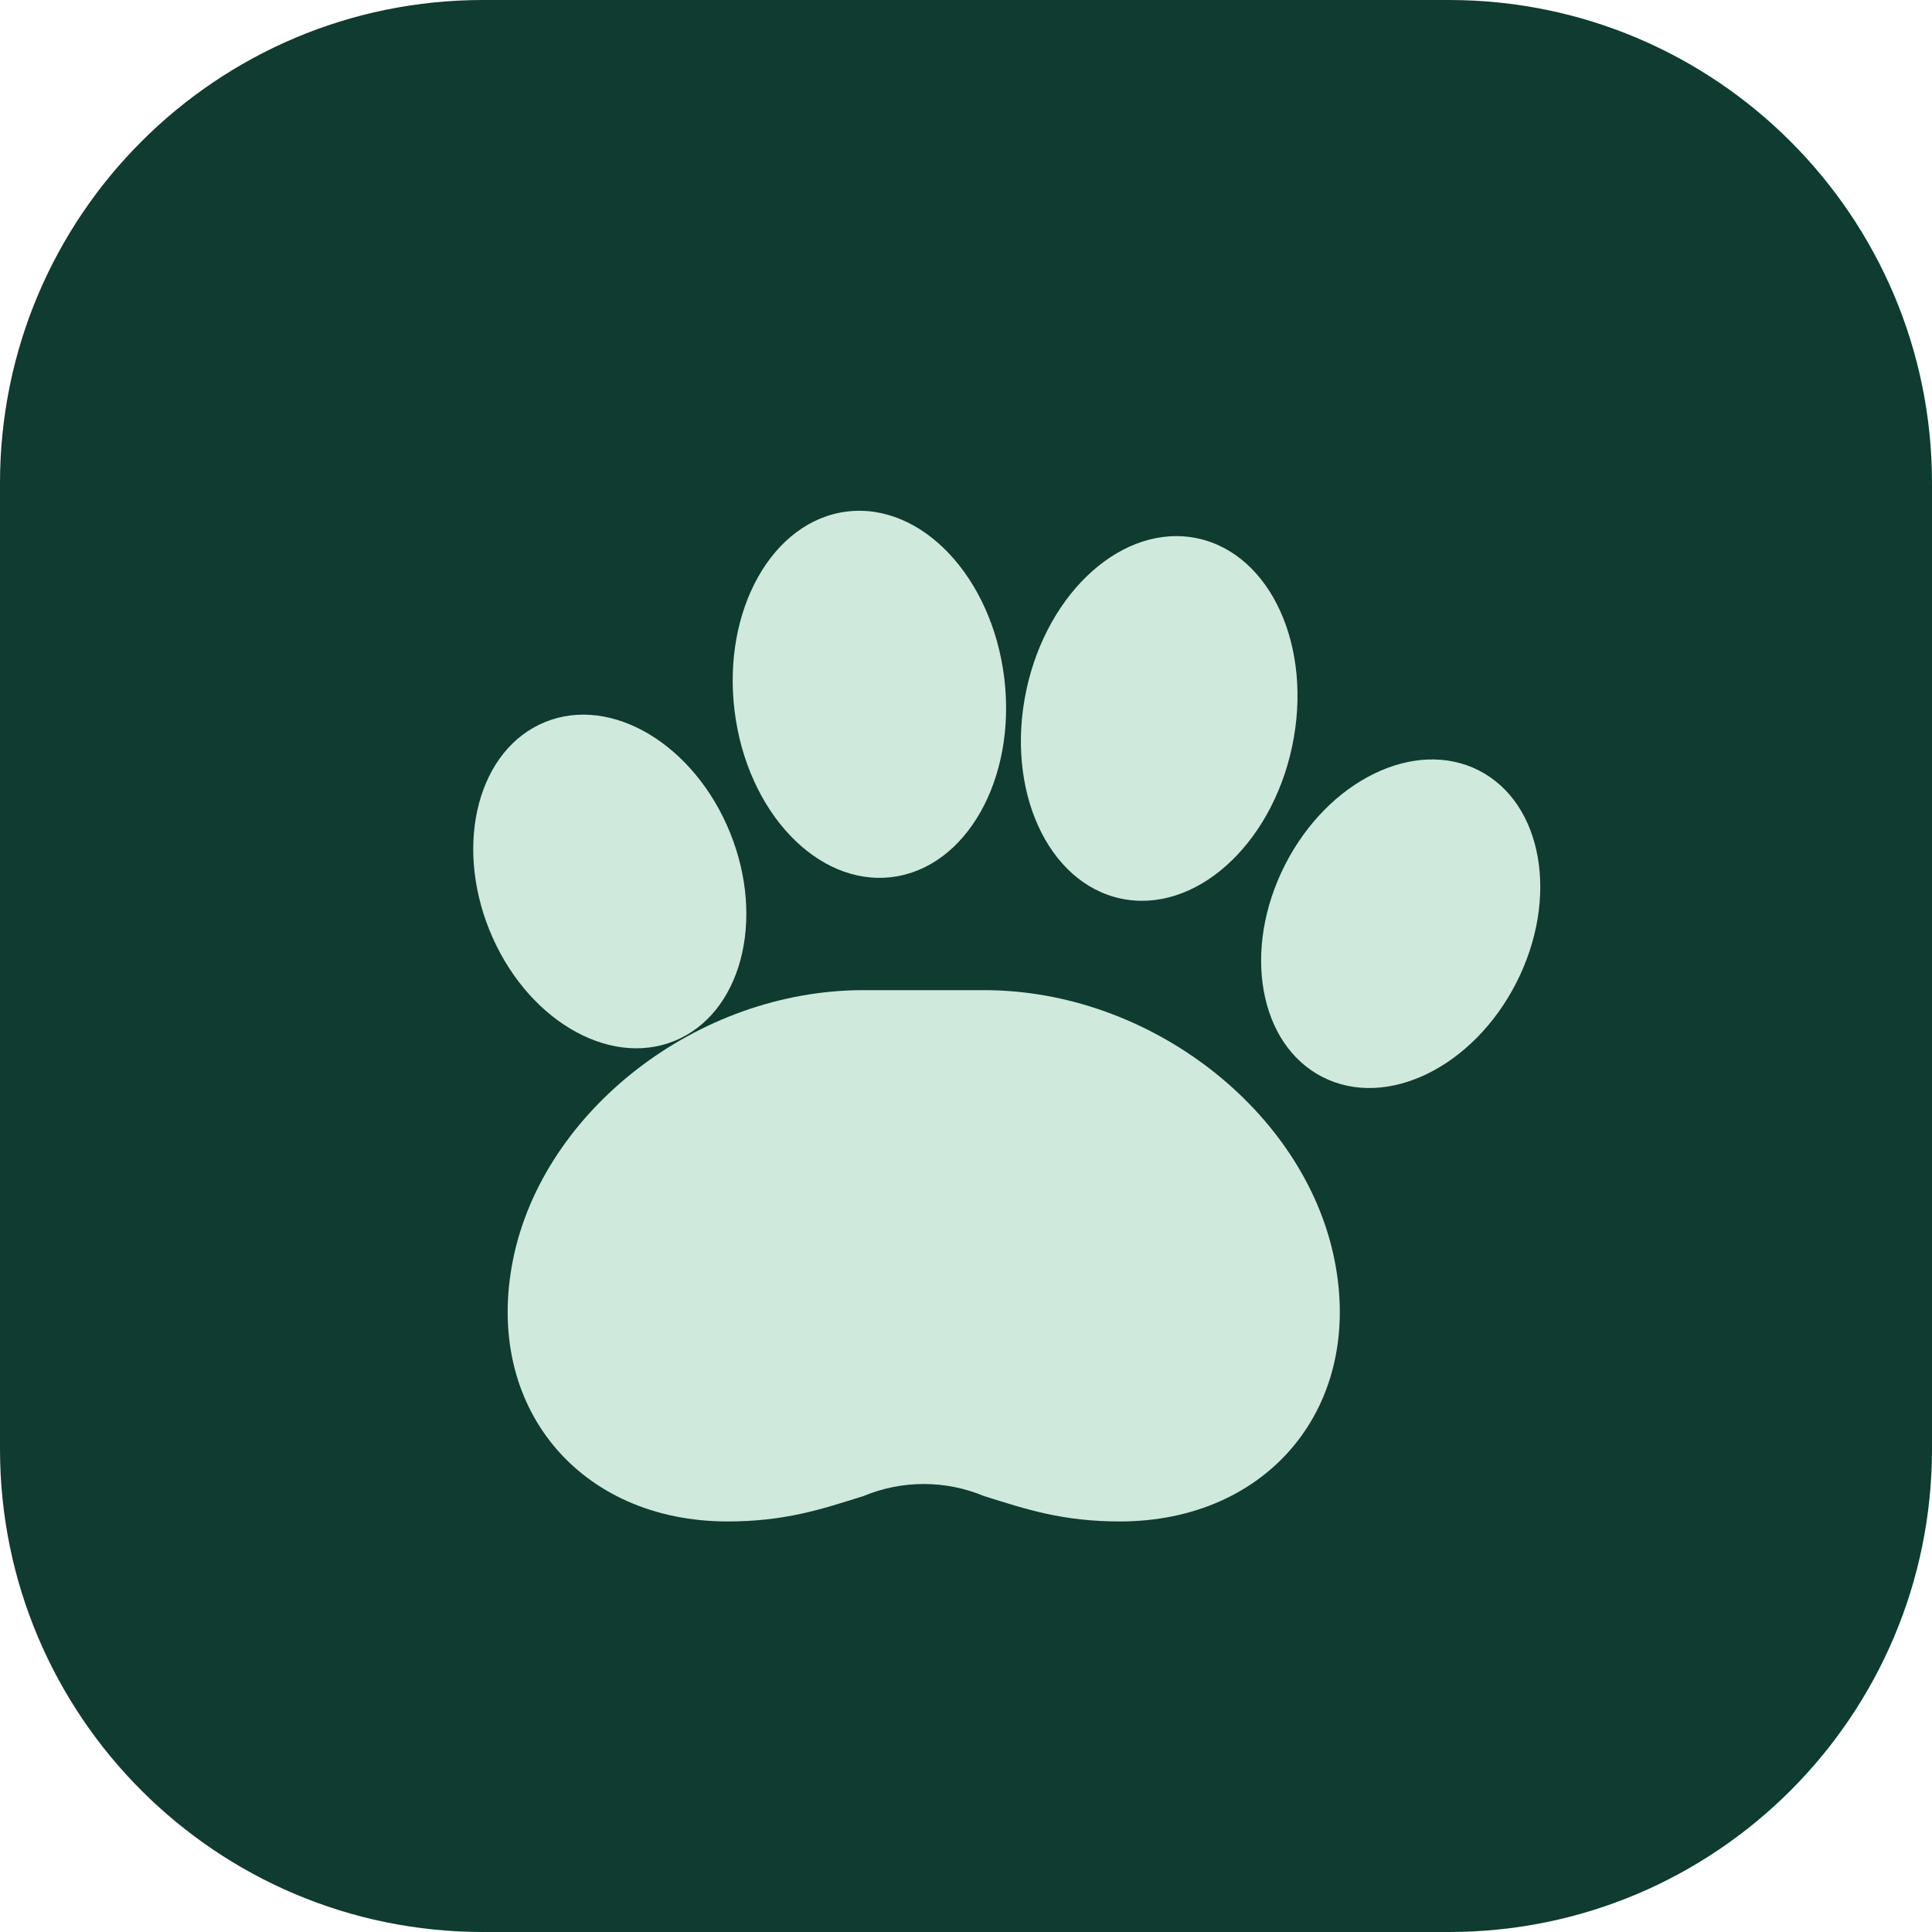
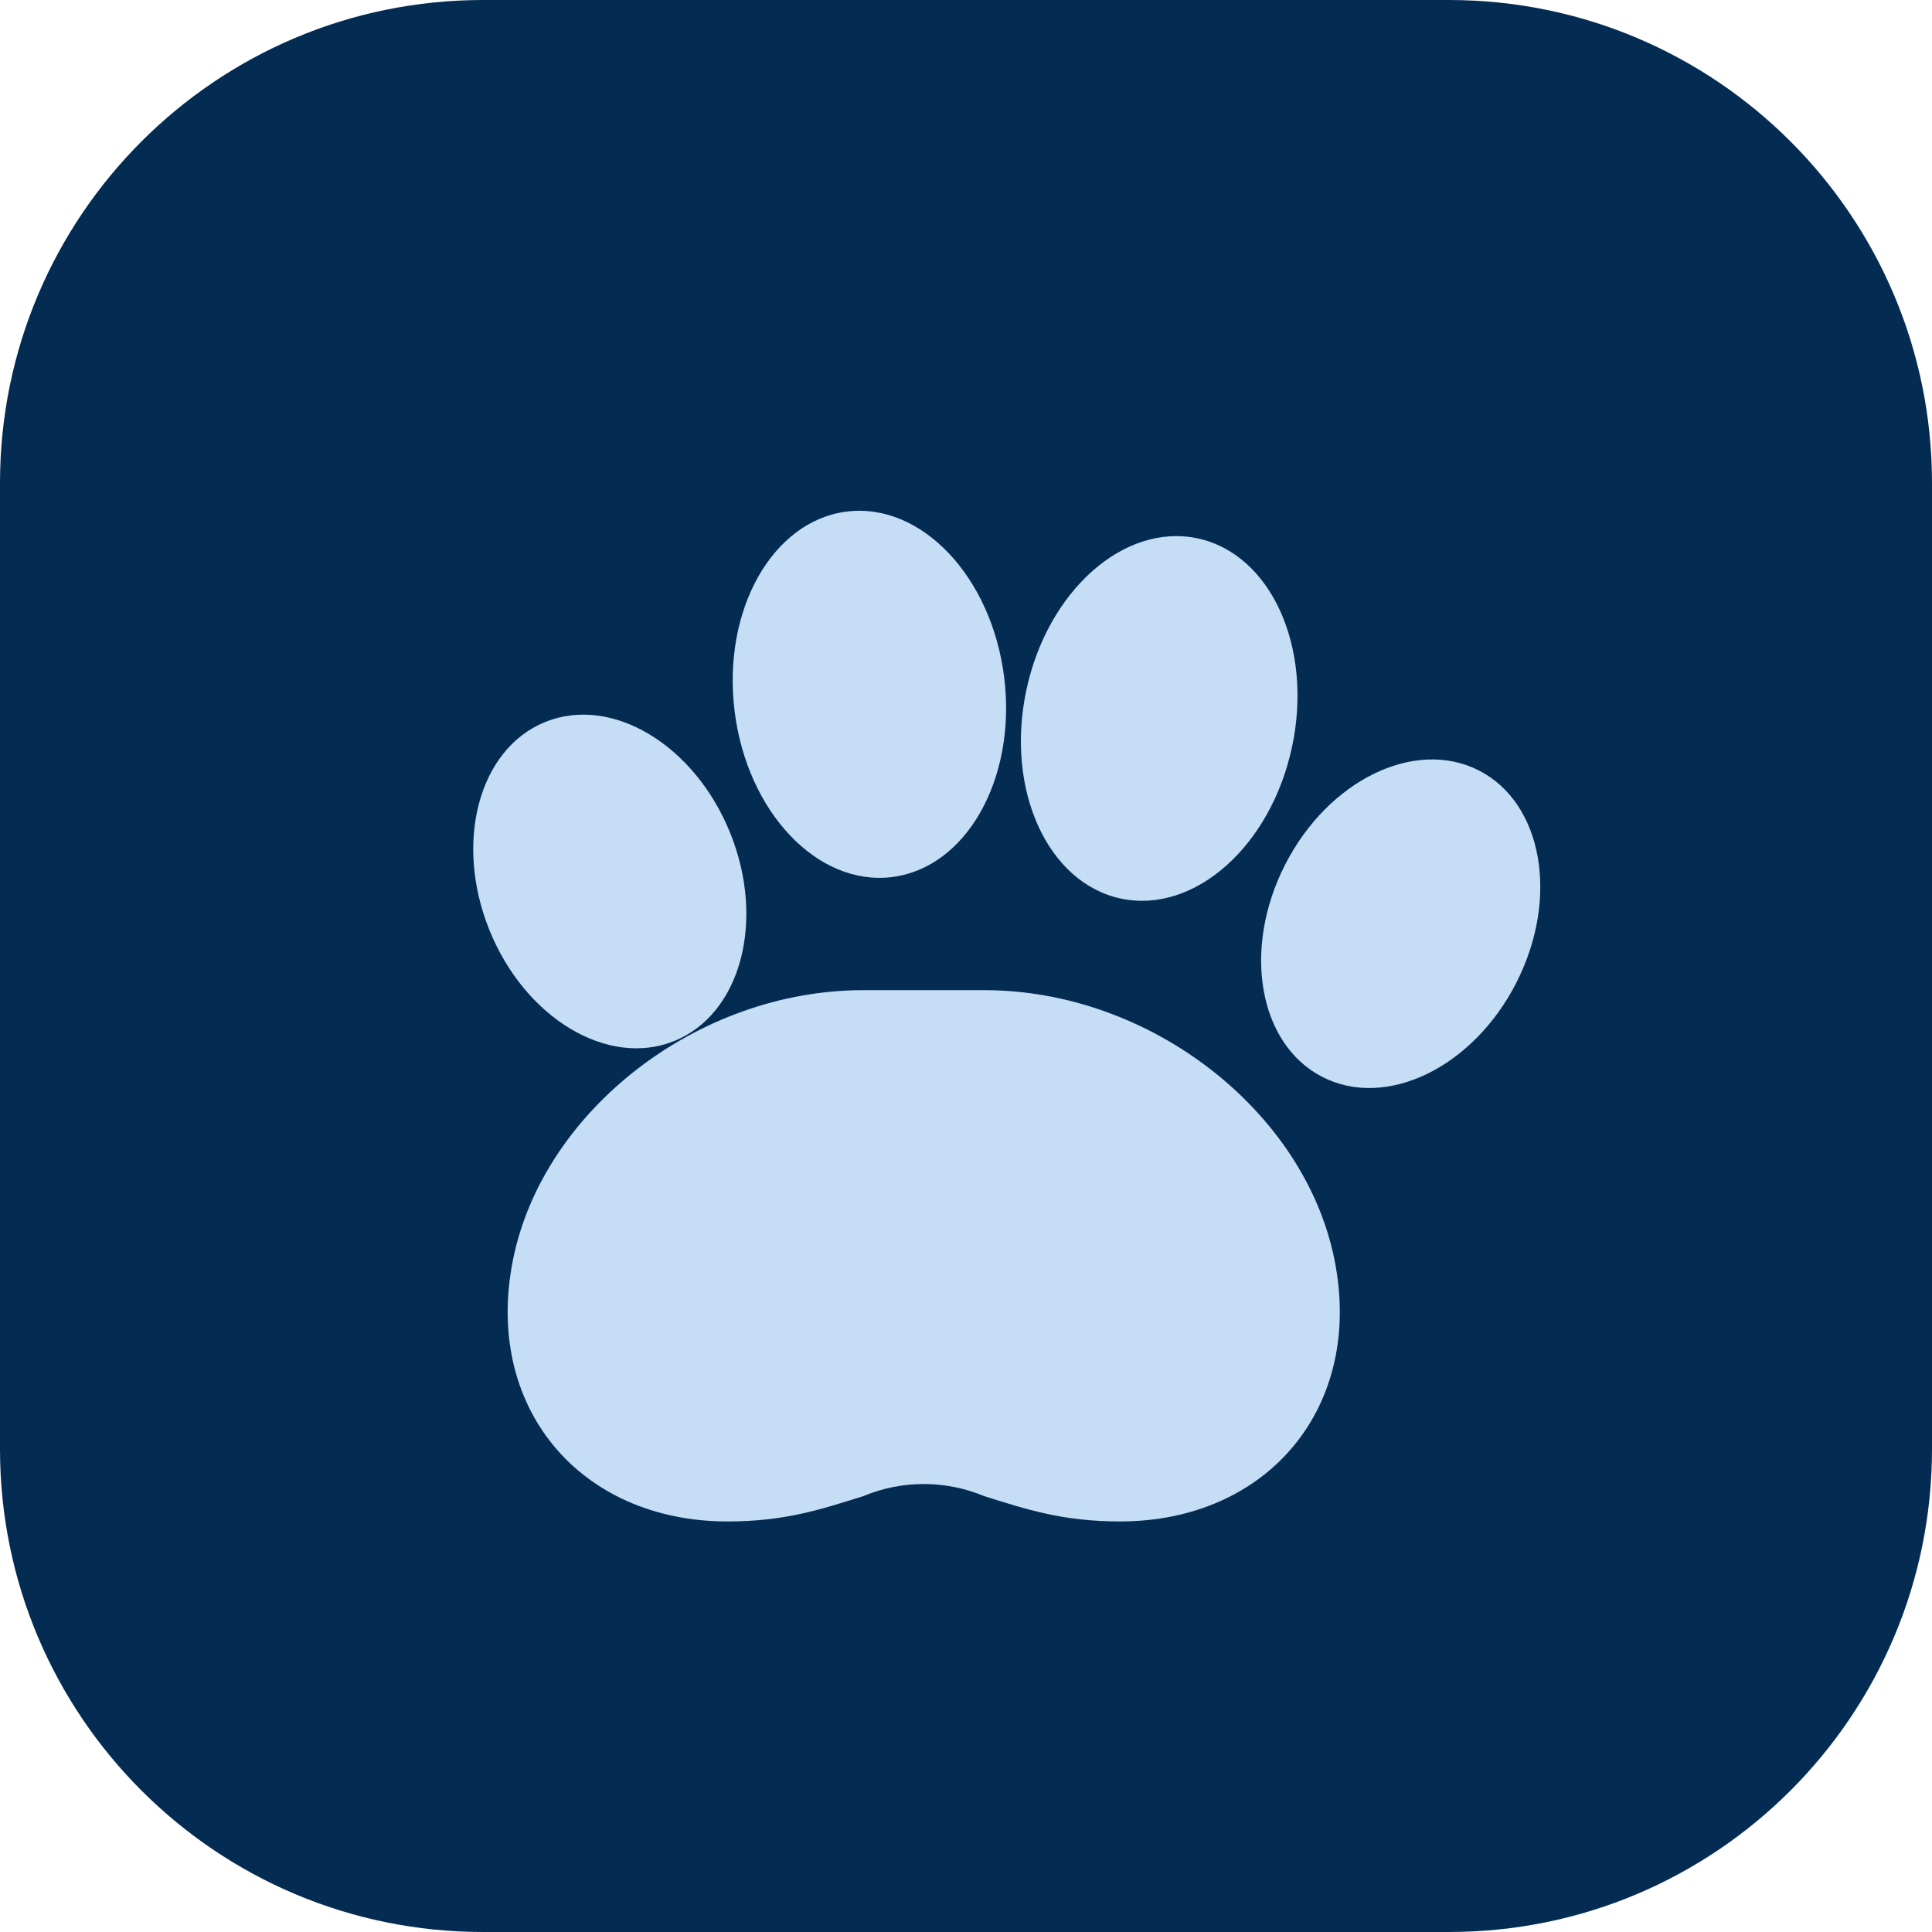
<svg xmlns="http://www.w3.org/2000/svg" viewBox="0 0 64 64" role="img" aria-label="Veterinaria Acevedo">
-   <rect width="64" height="64" rx="16" fill="#0f3b30" />
-   <g fill="#cfe9dd" transform="translate(8 8) scale(2)">
+   <rect width="64" height="64" rx="16" fill="#042c53" />
+   <g fill="#c5ddf5" transform="translate(8 8) scale(2)">
    <ellipse cx="6.1" cy="10.6" rx="2.15" ry="2.85" transform="rotate(-22 6.1 10.6)" />
    <ellipse cx="10.4" cy="7.5" rx="2.25" ry="3.05" transform="rotate(-7 10.4 7.5)" />
    <ellipse cx="15.2" cy="7.9" rx="2.25" ry="3.05" transform="rotate(12 15.2 7.9)" />
    <ellipse cx="19.2" cy="11.3" rx="2.15" ry="2.85" transform="rotate(27 19.2 11.3)" />
    <path d="M12.3 12.4c2.75 0 5.3 2 5.8 4.45.5 2.45-1.1 4.35-3.55 4.35-.95 0-1.55-.2-2.25-.42a2.6 2.6 0 0 0-2 0c-.7.22-1.3.42-2.25.42-2.45 0-4.05-1.9-3.55-4.35.5-2.45 3.05-4.45 5.8-4.45Z" />
  </g>
</svg>
